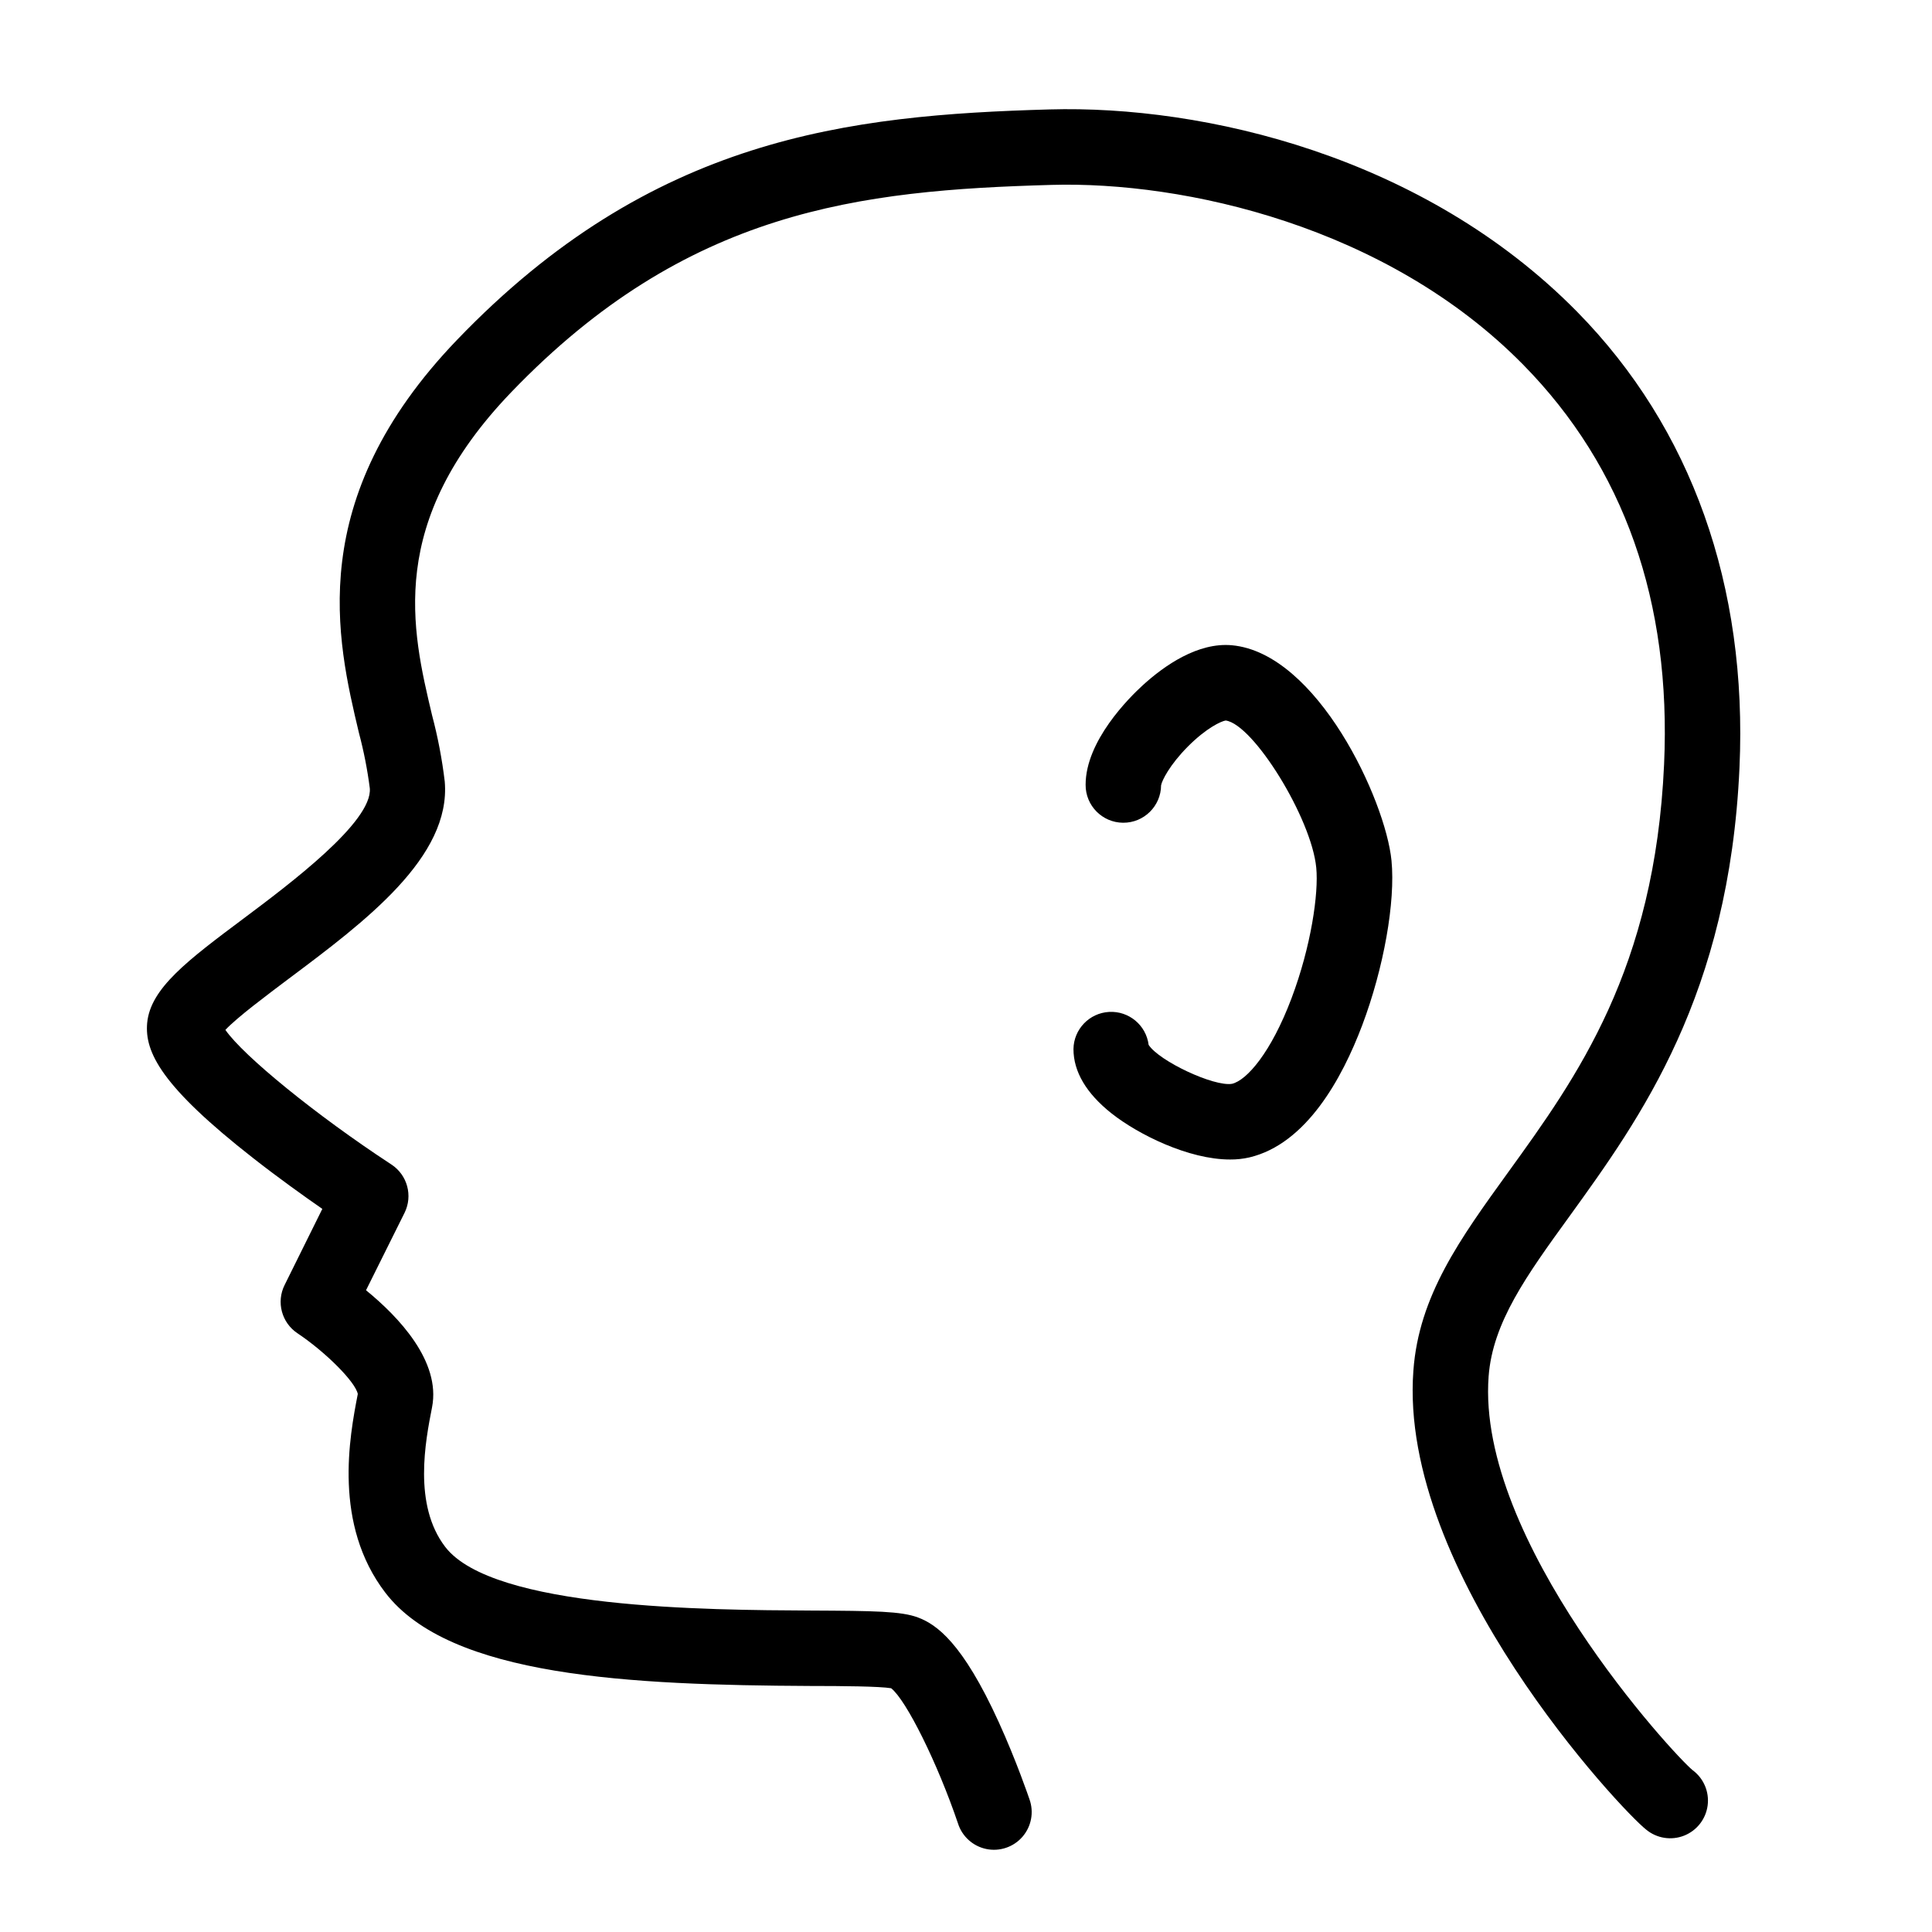
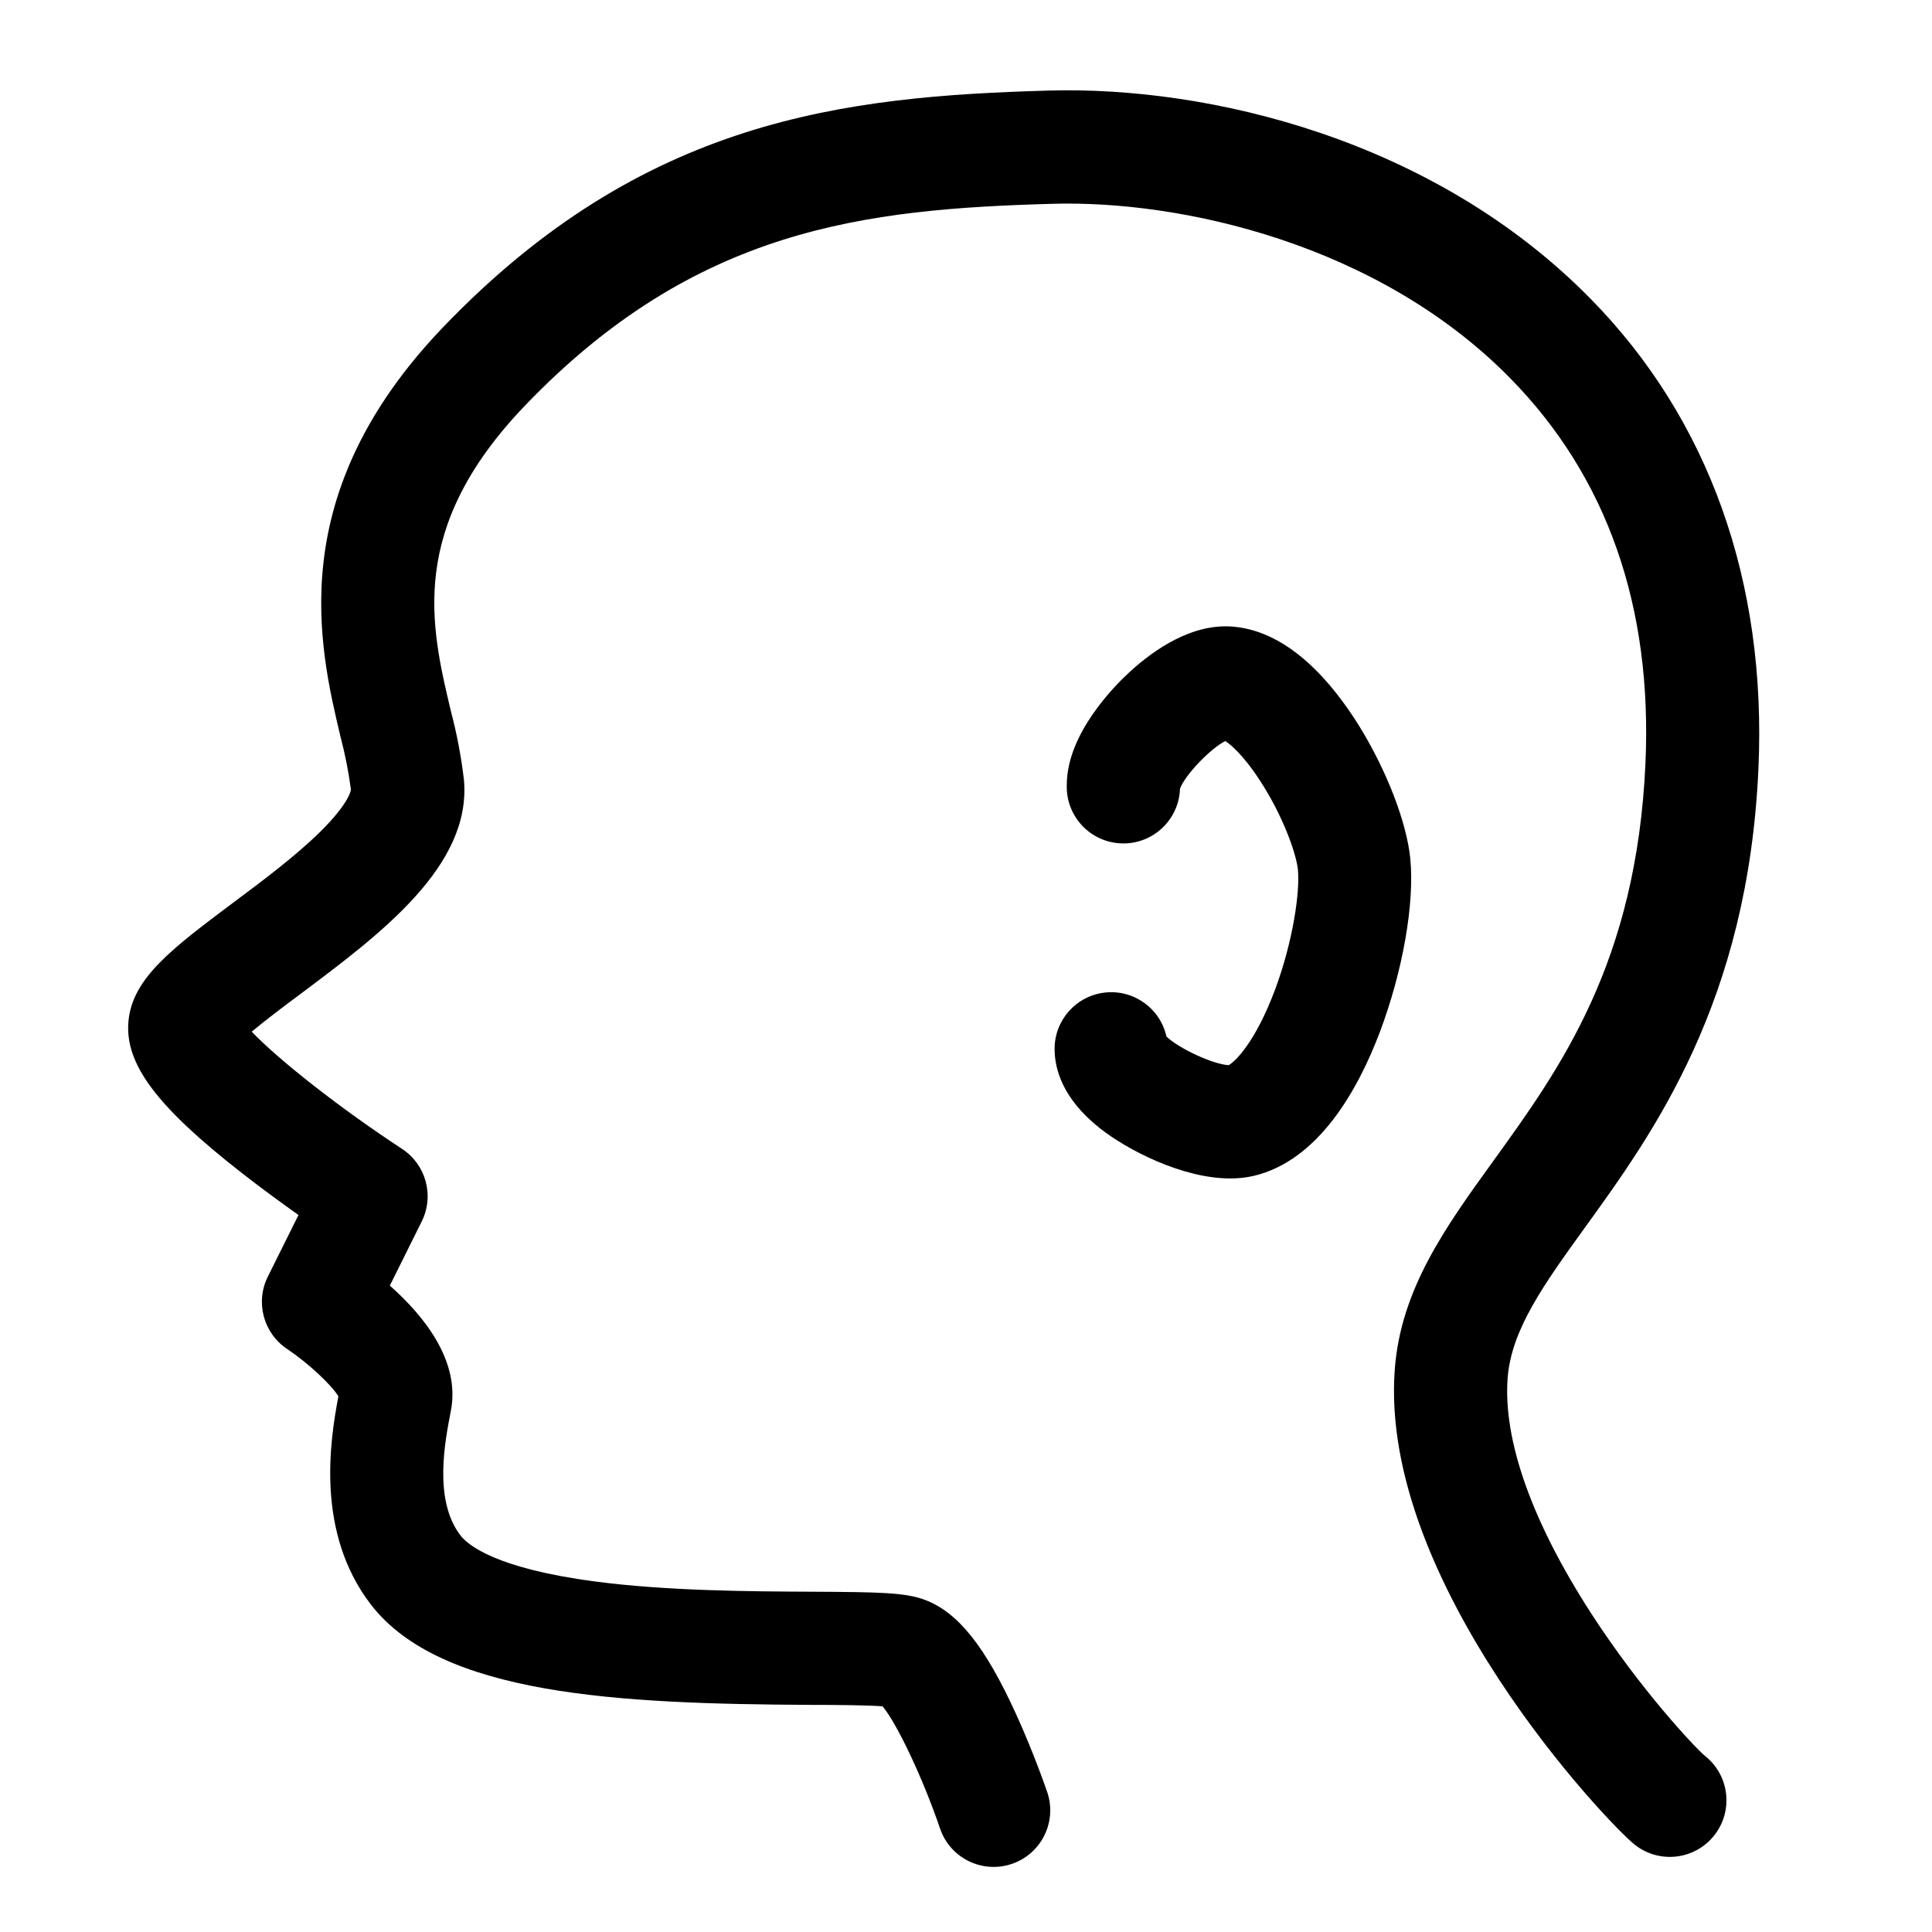
<svg xmlns="http://www.w3.org/2000/svg" viewBox="0 0 512 512">
  <g>
-     <path d="M278.12,29c-53.28,1.51-105.38,7.31-157,61.07-40.69,42.37-31.85,79.55-26,104.15A112.54,112.54,0,0,1,98,208.89c0.79,8.89-21.4,25.5-33.32,34.43C49.73,254.5,39.86,261.89,39,271.11c-0.69,7.75,3.81,16.8,28.05,35.77,6.75,5.29,13.49,10.1,18.37,13.49l-10,20.18a10,10,0,0,0,3.4,12.77c7.56,5.06,15.38,12.93,16,16.1-2.22,11.39-6.56,34.55,7.3,52.66,17.13,22.37,65.05,24.48,112.67,24.72,8.59,0,18.25.09,21.37,0.6,4,3.13,12.3,19.85,17.71,35.81a10,10,0,1,0,18.94-6.41c-0.14-.41-3.43-10.1-8.14-20.44-9.6-21.07-16.49-25.88-21.42-27.72-4.42-1.65-11.46-1.75-28.37-1.83-27.36-.14-84.3-0.42-96.9-16.88-8.53-11.13-5.25-28-3.48-37,2.37-12.18-8.91-24-17.5-31l10.2-20.5a10,10,0,0,0-3.47-12.82c-20-13.1-39.23-28.8-44-35.68,3.2-3.39,11-9.2,16.87-13.62,20.18-15.1,43-32.22,41.26-52.22a127.14,127.14,0,0,0-3.35-17.51c-5.42-22.8-12.17-51.17,21-85.67C182,55.56,227.85,50.43,278.68,49c35.09-1,88.84,10.9,125,47.67,26.71,27.16,39.27,62.79,37.32,105.89-2.45,54.32-23.1,82.89-41.32,108.1C387,328.21,376,343.37,374.56,363.25c-4,53.54,55.2,116.58,61.72,121.64a10,10,0,1,0,12.29-15.77c-4.94-4-57.33-60.82-54.07-104.37,1.07-14.24,10-26.66,21.4-42.38,18.87-26.12,42.36-58.63,45.08-118.91,2.17-48.19-12.71-90-43-120.81C377.32,41.33,319.05,27.84,278.12,29Z" />
-     <path d="M326.47,171c-9-.82-17.86,5.33-23.67,10.64-3.54,3.24-15.1,14.7-15.1,26.32a10,10,0,0,0,20,.15c0.22-1.24,2.26-5.41,7.12-10.29s8.78-6.69,10-6.88c7.35,1,22.74,25.9,24,39,0.67,6.8-1.37,20.89-6.57,34.66-5.41,14.33-11.83,21.69-15.75,22.62-4.8.81-19.36-6.05-22.1-10.32A10,10,0,0,0,284.48,278c0,6,3.4,11.76,10.09,17.06,7.06,5.59,20.45,12.23,31.42,12.22a22.18,22.18,0,0,0,5.1-.55c15.13-3.58,24.61-21,29.9-35,5.72-15.16,8.84-32.71,7.77-43.68C367.19,212.1,349.12,173.09,326.47,171Z" />
+     <path d="M278,24c-54.36,1.54-107.53,7.48-160.47,62.6-42.58,44.34-33,84.67-27.26,108.77A111.14,111.14,0,0,1,93,209.26s-0.25,3.41-8.22,11.25c-6.46,6.35-15.31,13-23.12,18.81-16,12-26.6,19.91-27.62,31.35-1,11.24,7.39,22.5,30,40.15,5.32,4.17,10.63,8,15.06,11.18l-8.12,16.32a15,15,0,0,0,5.11,19.17c5.5,3.67,11.74,9.48,13.59,12.56-2.27,11.91-6,36.09,8.54,55.08,18.52,24.19,65.73,26.42,116.62,26.68,6.84,0,15.08.08,19.05,0.38,3.87,4.64,10.78,19.25,15.32,32.64a15,15,0,0,0,28.41-9.62c-0.14-.42-3.51-10.34-8.33-20.91-8.19-18-15.44-27.06-24.22-30.33-5.17-1.93-11.77-2.06-30.09-2.15-16.07-.08-38.08-0.19-57.21-2.7-26.48-3.48-33.81-9.7-35.74-12.21-7.16-9.35-4.16-24.74-2.55-33,2.56-13.13-7-25.09-16.17-33.21l8.45-17a15,15,0,0,0-5.21-19.23c-16.4-10.75-32.78-23.64-39.84-31.07,3.59-3,8.78-6.92,13-10.05,21.22-15.89,45.28-33.89,43.24-56.67a130.72,130.72,0,0,0-3.46-18.22c-5.41-22.74-11.54-48.52,19.71-81.05,45.14-47,90-52,139.68-53.4,34.06-1,86.26,10.55,121.29,46.17,25.7,26.13,37.77,60.5,35.89,102.16-2.38,52.83-22.57,80.76-40.37,105.4-12.58,17.42-24.47,33.87-26.06,55.16-4.23,56.55,56.6,120.49,63.64,126a15,15,0,0,0,18.51-23.61c-2.76-2.36-17-17.48-30.08-37.69-15.73-24.32-23.39-45.91-22.16-62.43,1-12.83,9.57-24.74,20.46-39.82,18.25-25.25,43.24-59.84,46-121.62,2.24-49.61-13.14-92.68-44.47-124.54C379.76,36.68,320,22.82,278,24Z" />
+     <path d="M325.61,282.28c-4.15-.21-13.31-4.48-16.49-7.6A15,15,0,0,0,279.48,278c0,5.25,2.08,13.14,12,21,7.17,5.67,21.76,13.3,34.54,13.3a27.07,27.07,0,0,0,6.23-.68c17.27-4.09,27.71-23,33.43-38.13,6.06-16.06,9.23-34.09,8.06-45.94-0.94-9.6-6.28-23.44-13.6-35.25-7-11.22-18.36-24.88-33.21-26.22-10.86-1-20.94,5.95-27.49,11.93-3.92,3.59-16.73,16.35-16.73,30a15,15,0,0,0,30,1c1.36-3.68,8-10.57,12-12.63,2,1.29,6.08,5.08,11,13.39s7.87,16.85,8.25,20.72c0.58,5.88-1.32,19-6,31.63C332.62,276.42,327.24,281.39,325.61,282.28Z" />
  </g>
</svg>
